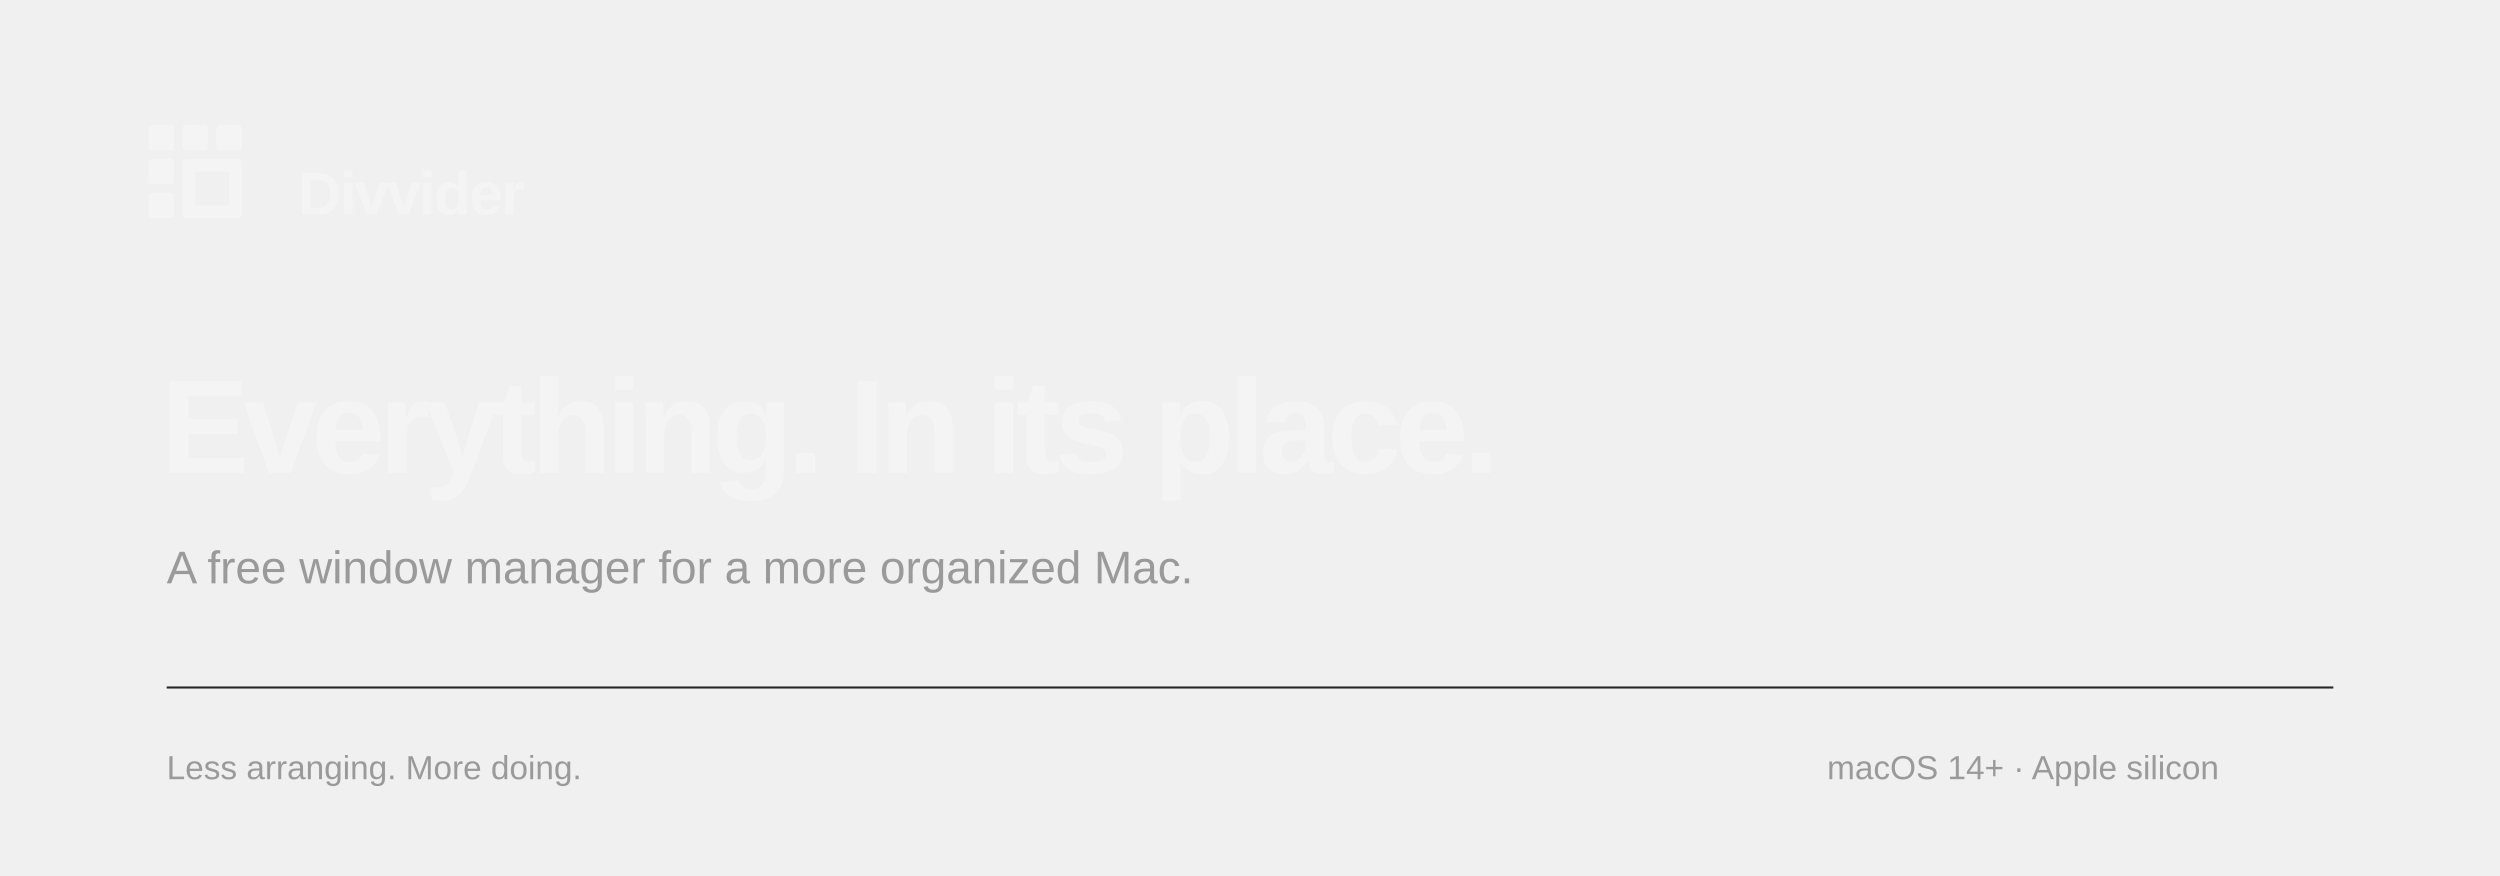
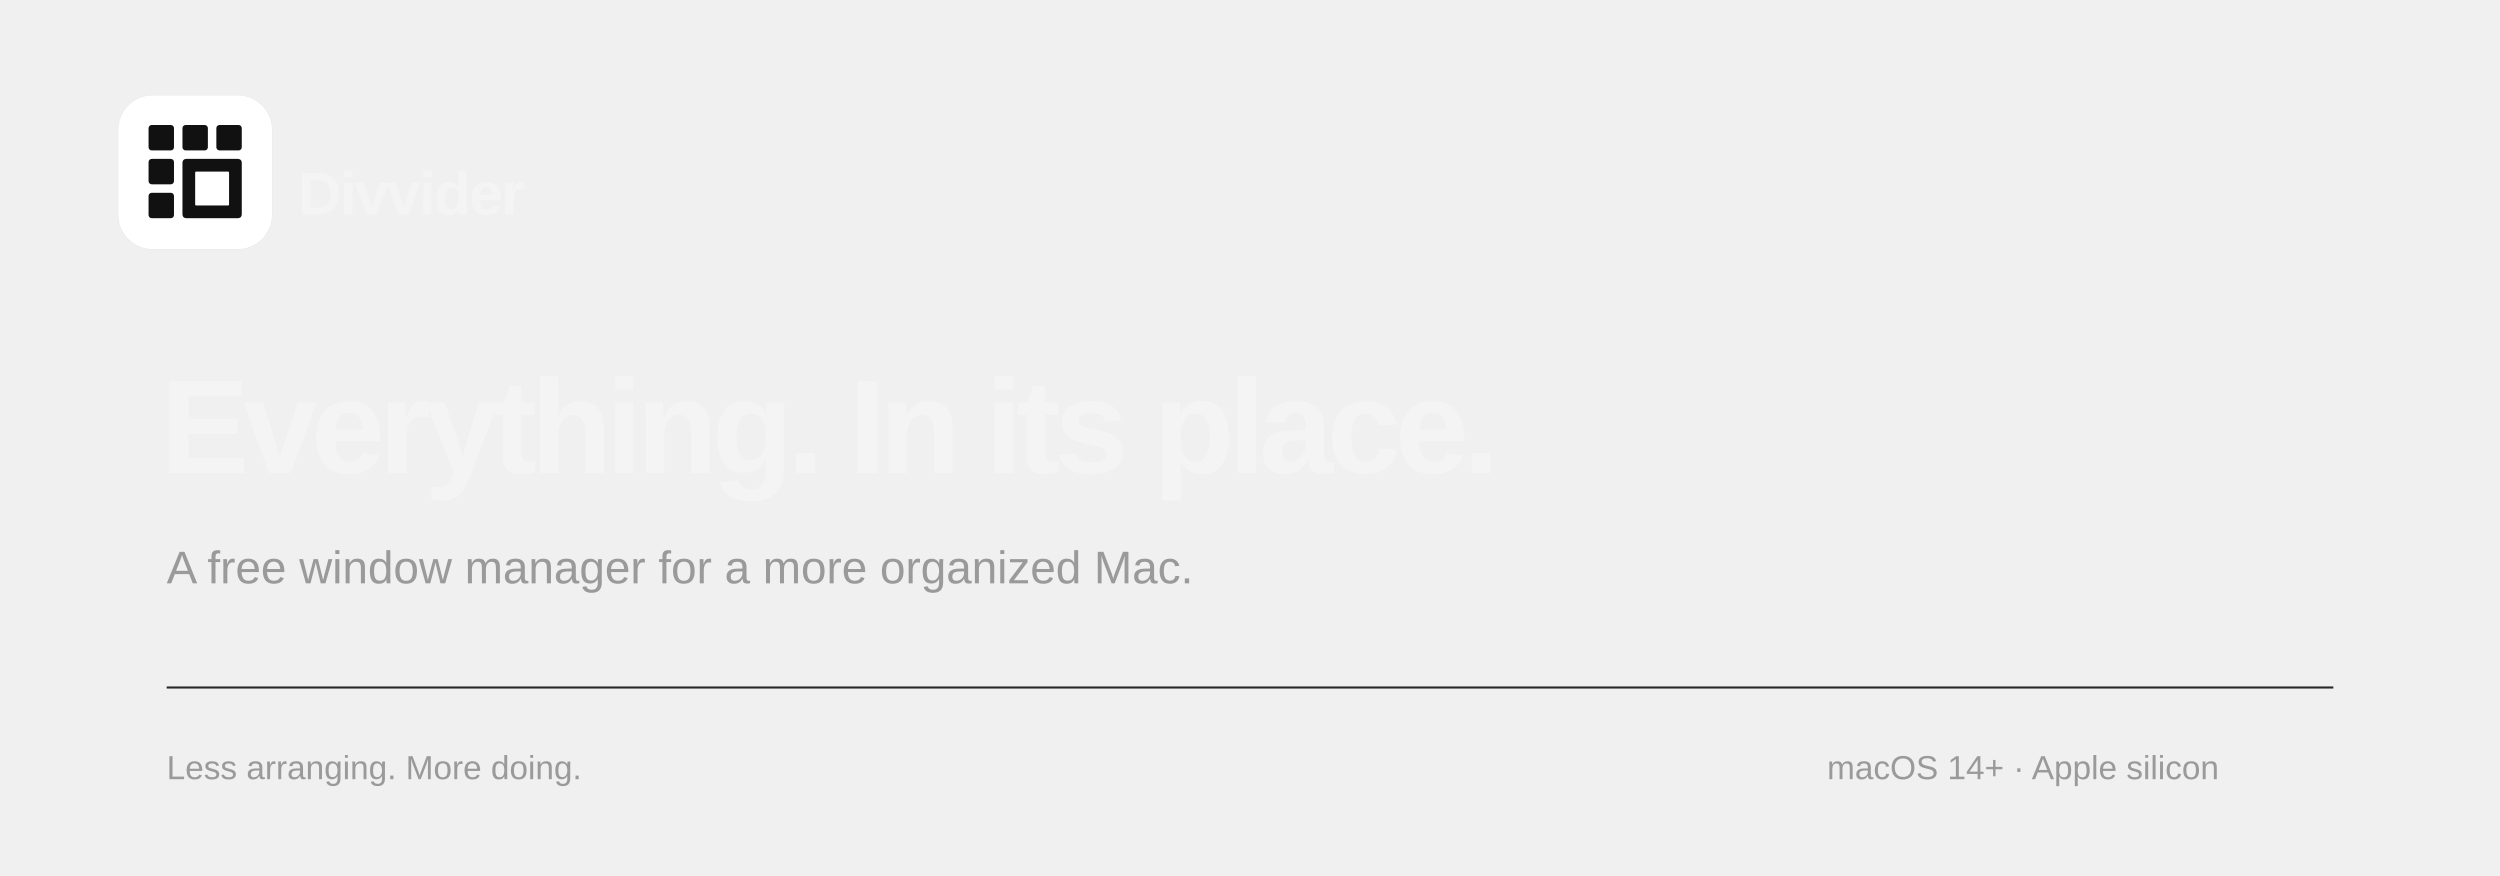
<svg xmlns="http://www.w3.org/2000/svg" width="1200" height="420" viewBox="0 0 1200 420" role="img">
  <g transform="translate(54 43) scale(.31)">
-     <g fill="#f4f4f4" transform="translate(23.04 22.04) scale(.82)">
+     <rect x="8" y="8" width="240" height="240" rx="54" fill="#FFFFFF" />
+     <path fill="#E4E4E4" fill-rule="evenodd" d="M62 8H194A54 54 0 0 1 248 62V194A54 54 0 0 1 194 248H62A54 54 0 0 1 8 194V62A54 54 0 0 1 62 8Z M62 9A53 53 0 0 0 9 62V194A53 53 0 0 0 62 247H194A53 53 0 0 0 247 194V62A53 53 0 0 0 194 9Z" />
+     <g fill="#111111" transform="translate(23.04 22.04) scale(.82)">
      <rect x="40" y="40" width="48" height="48" rx="6" />
      <rect x="104" y="40" width="48" height="48" rx="6" />
      <rect x="168" y="40" width="48" height="48" rx="6" />
      <rect x="40" y="104" width="48" height="48" rx="6" />
      <rect x="40" y="168" width="48" height="48" rx="6" />
      <path fill-rule="evenodd" d="M112 104H208Q216 104 216 112V208Q216 216 208 216H112Q104 216 104 208V112Q104 104 112 104Z M130 128Q128 128 128 130V190Q128 192 130 192H190Q192 192 192 190V130Q192 128 190 128Z" />
    </g>
  </g>
  <text x="143" y="103" font-family="-apple-system,Arial,sans-serif" font-size="29" font-weight="600" letter-spacing="-.8" fill="#f4f4f4">Divvider</text>
  <text x="77" y="227" font-family="-apple-system,Arial,sans-serif" font-size="64" font-weight="600" letter-spacing="-3" fill="#f4f4f4">Everything. In its place.</text>
  <text x="80" y="280" font-family="-apple-system,Arial,sans-serif" font-size="22" fill="#9a9a9a">A free window manager for a more organized Mac.</text>
  <path d="M80 330H1120" stroke="#272727" />
  <text x="80" y="374" font-family="-apple-system,Arial,sans-serif" font-size="16" fill="#9a9a9a">Less arranging. More doing.</text>
  <text x="877" y="374" font-family="-apple-system,Arial,sans-serif" font-size="16" fill="#9a9a9a">macOS 14+ · Apple silicon</text>
</svg>
